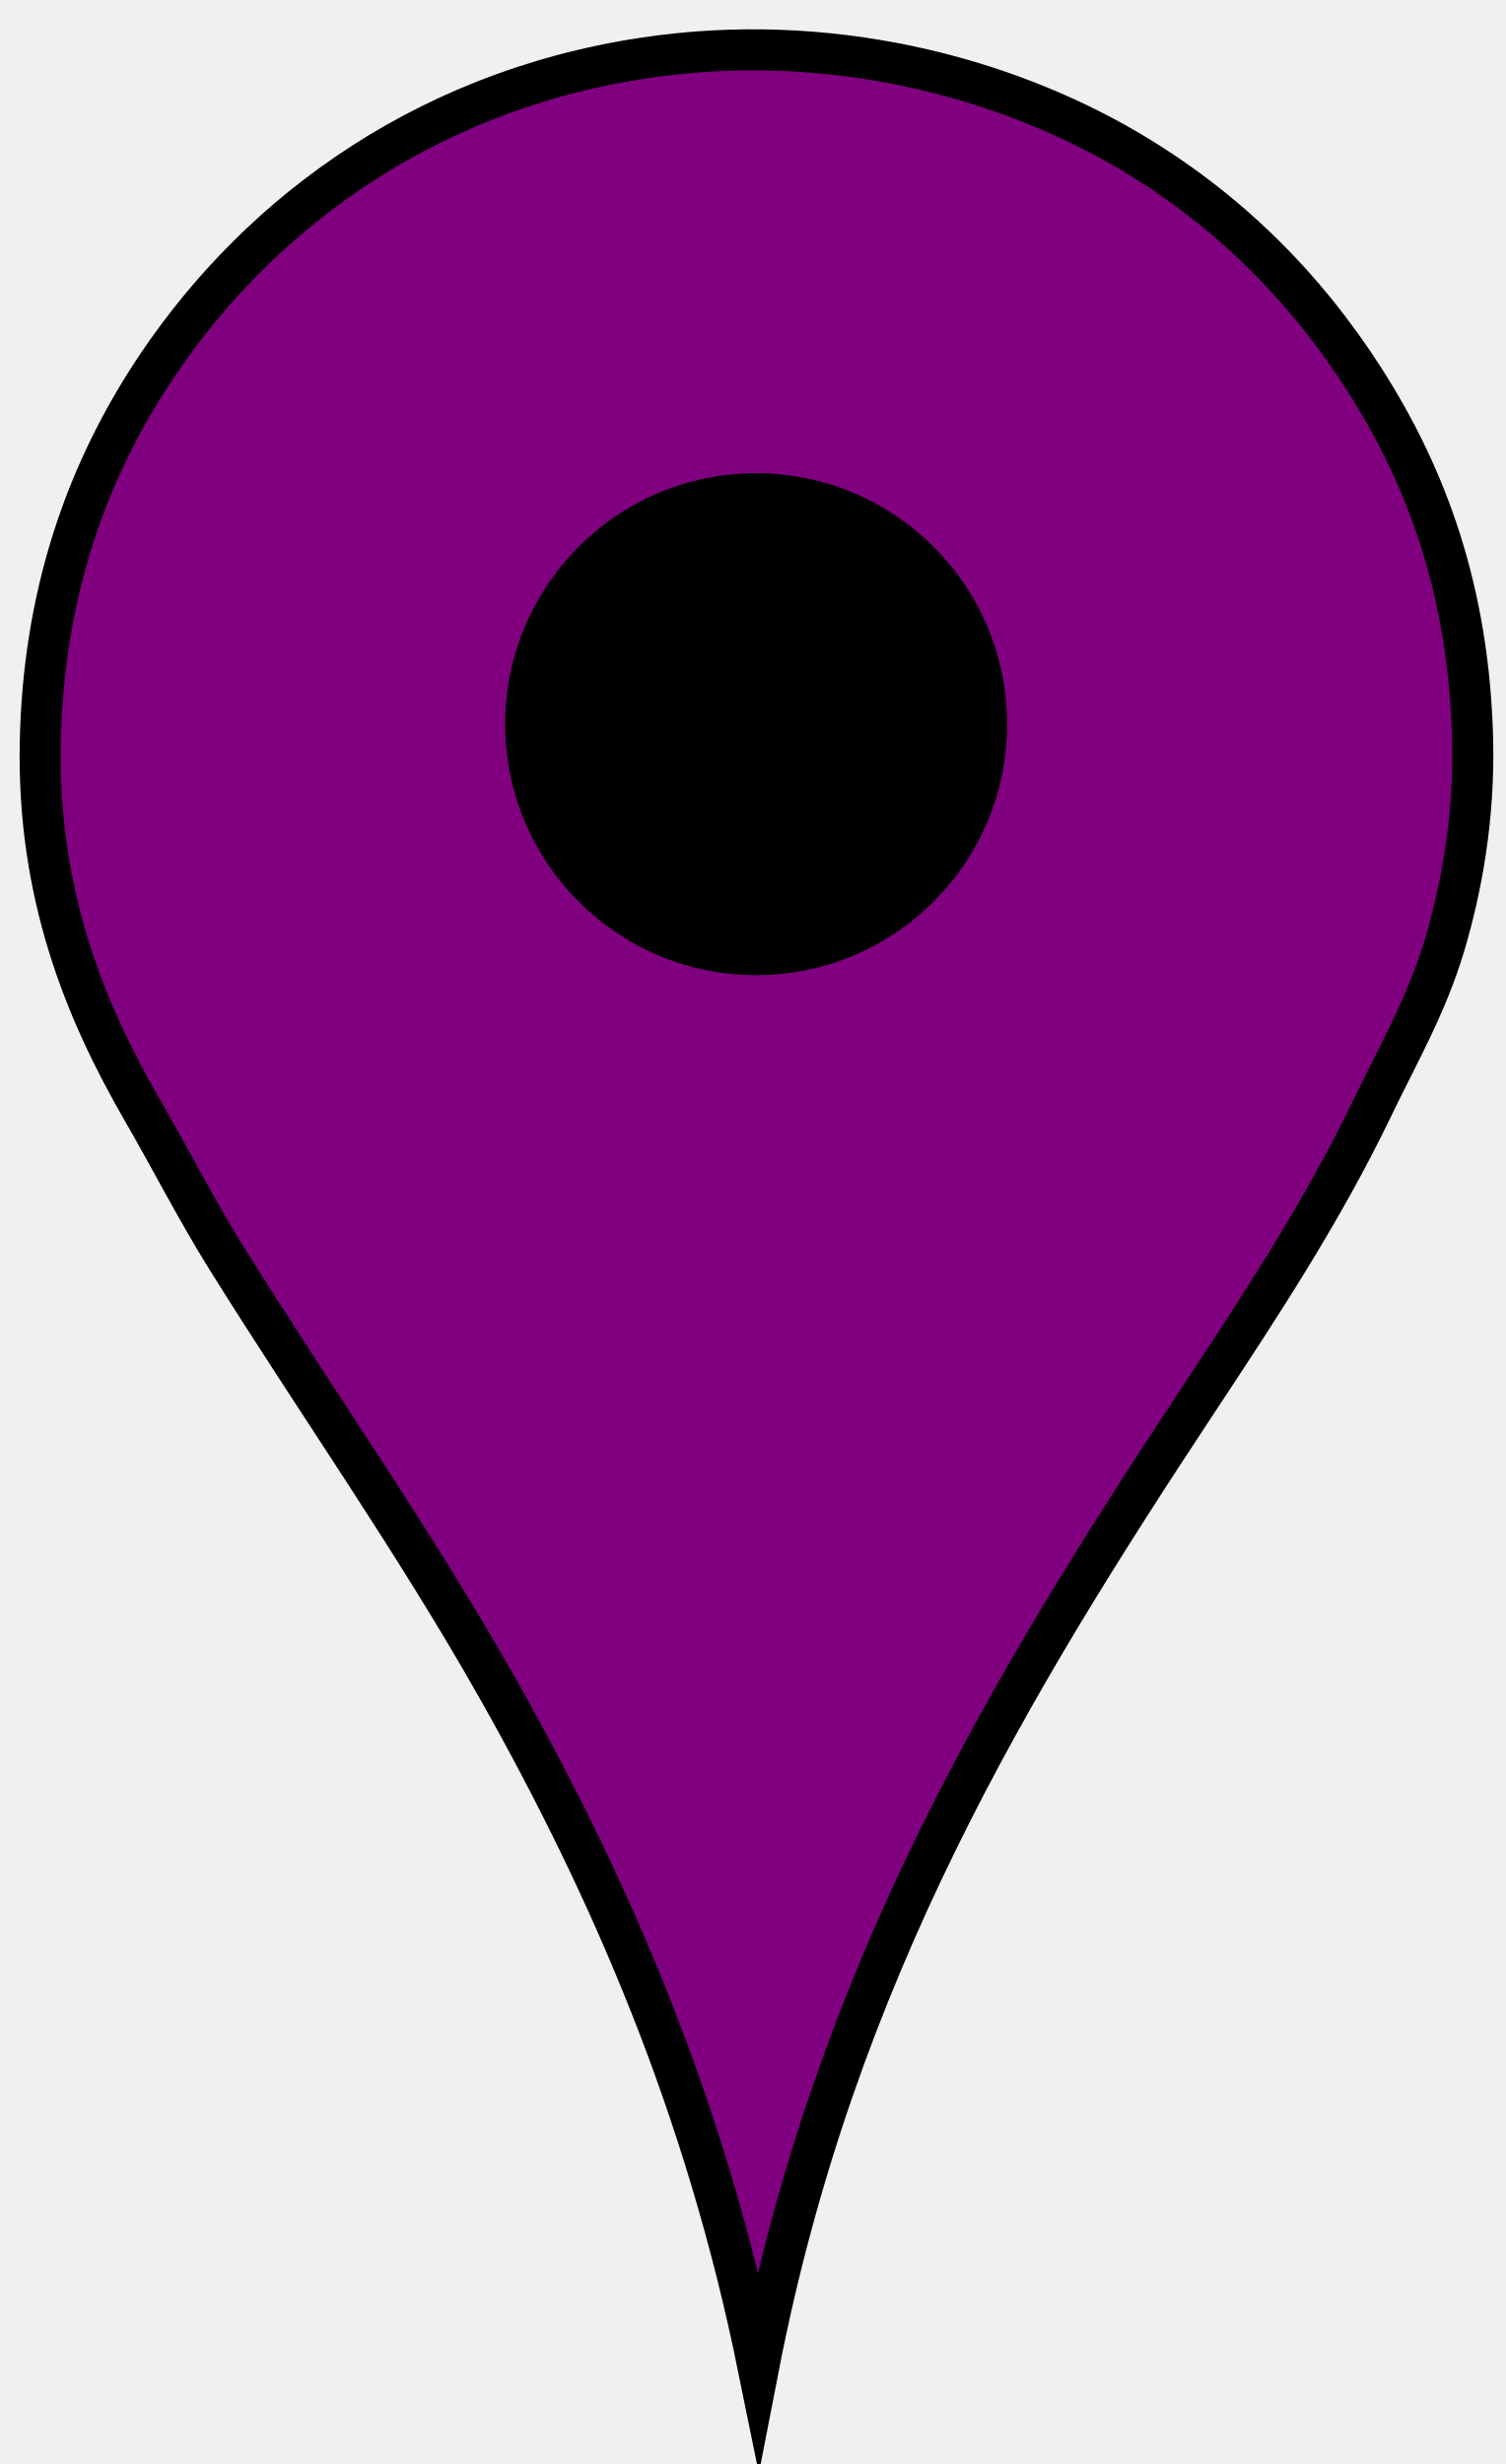
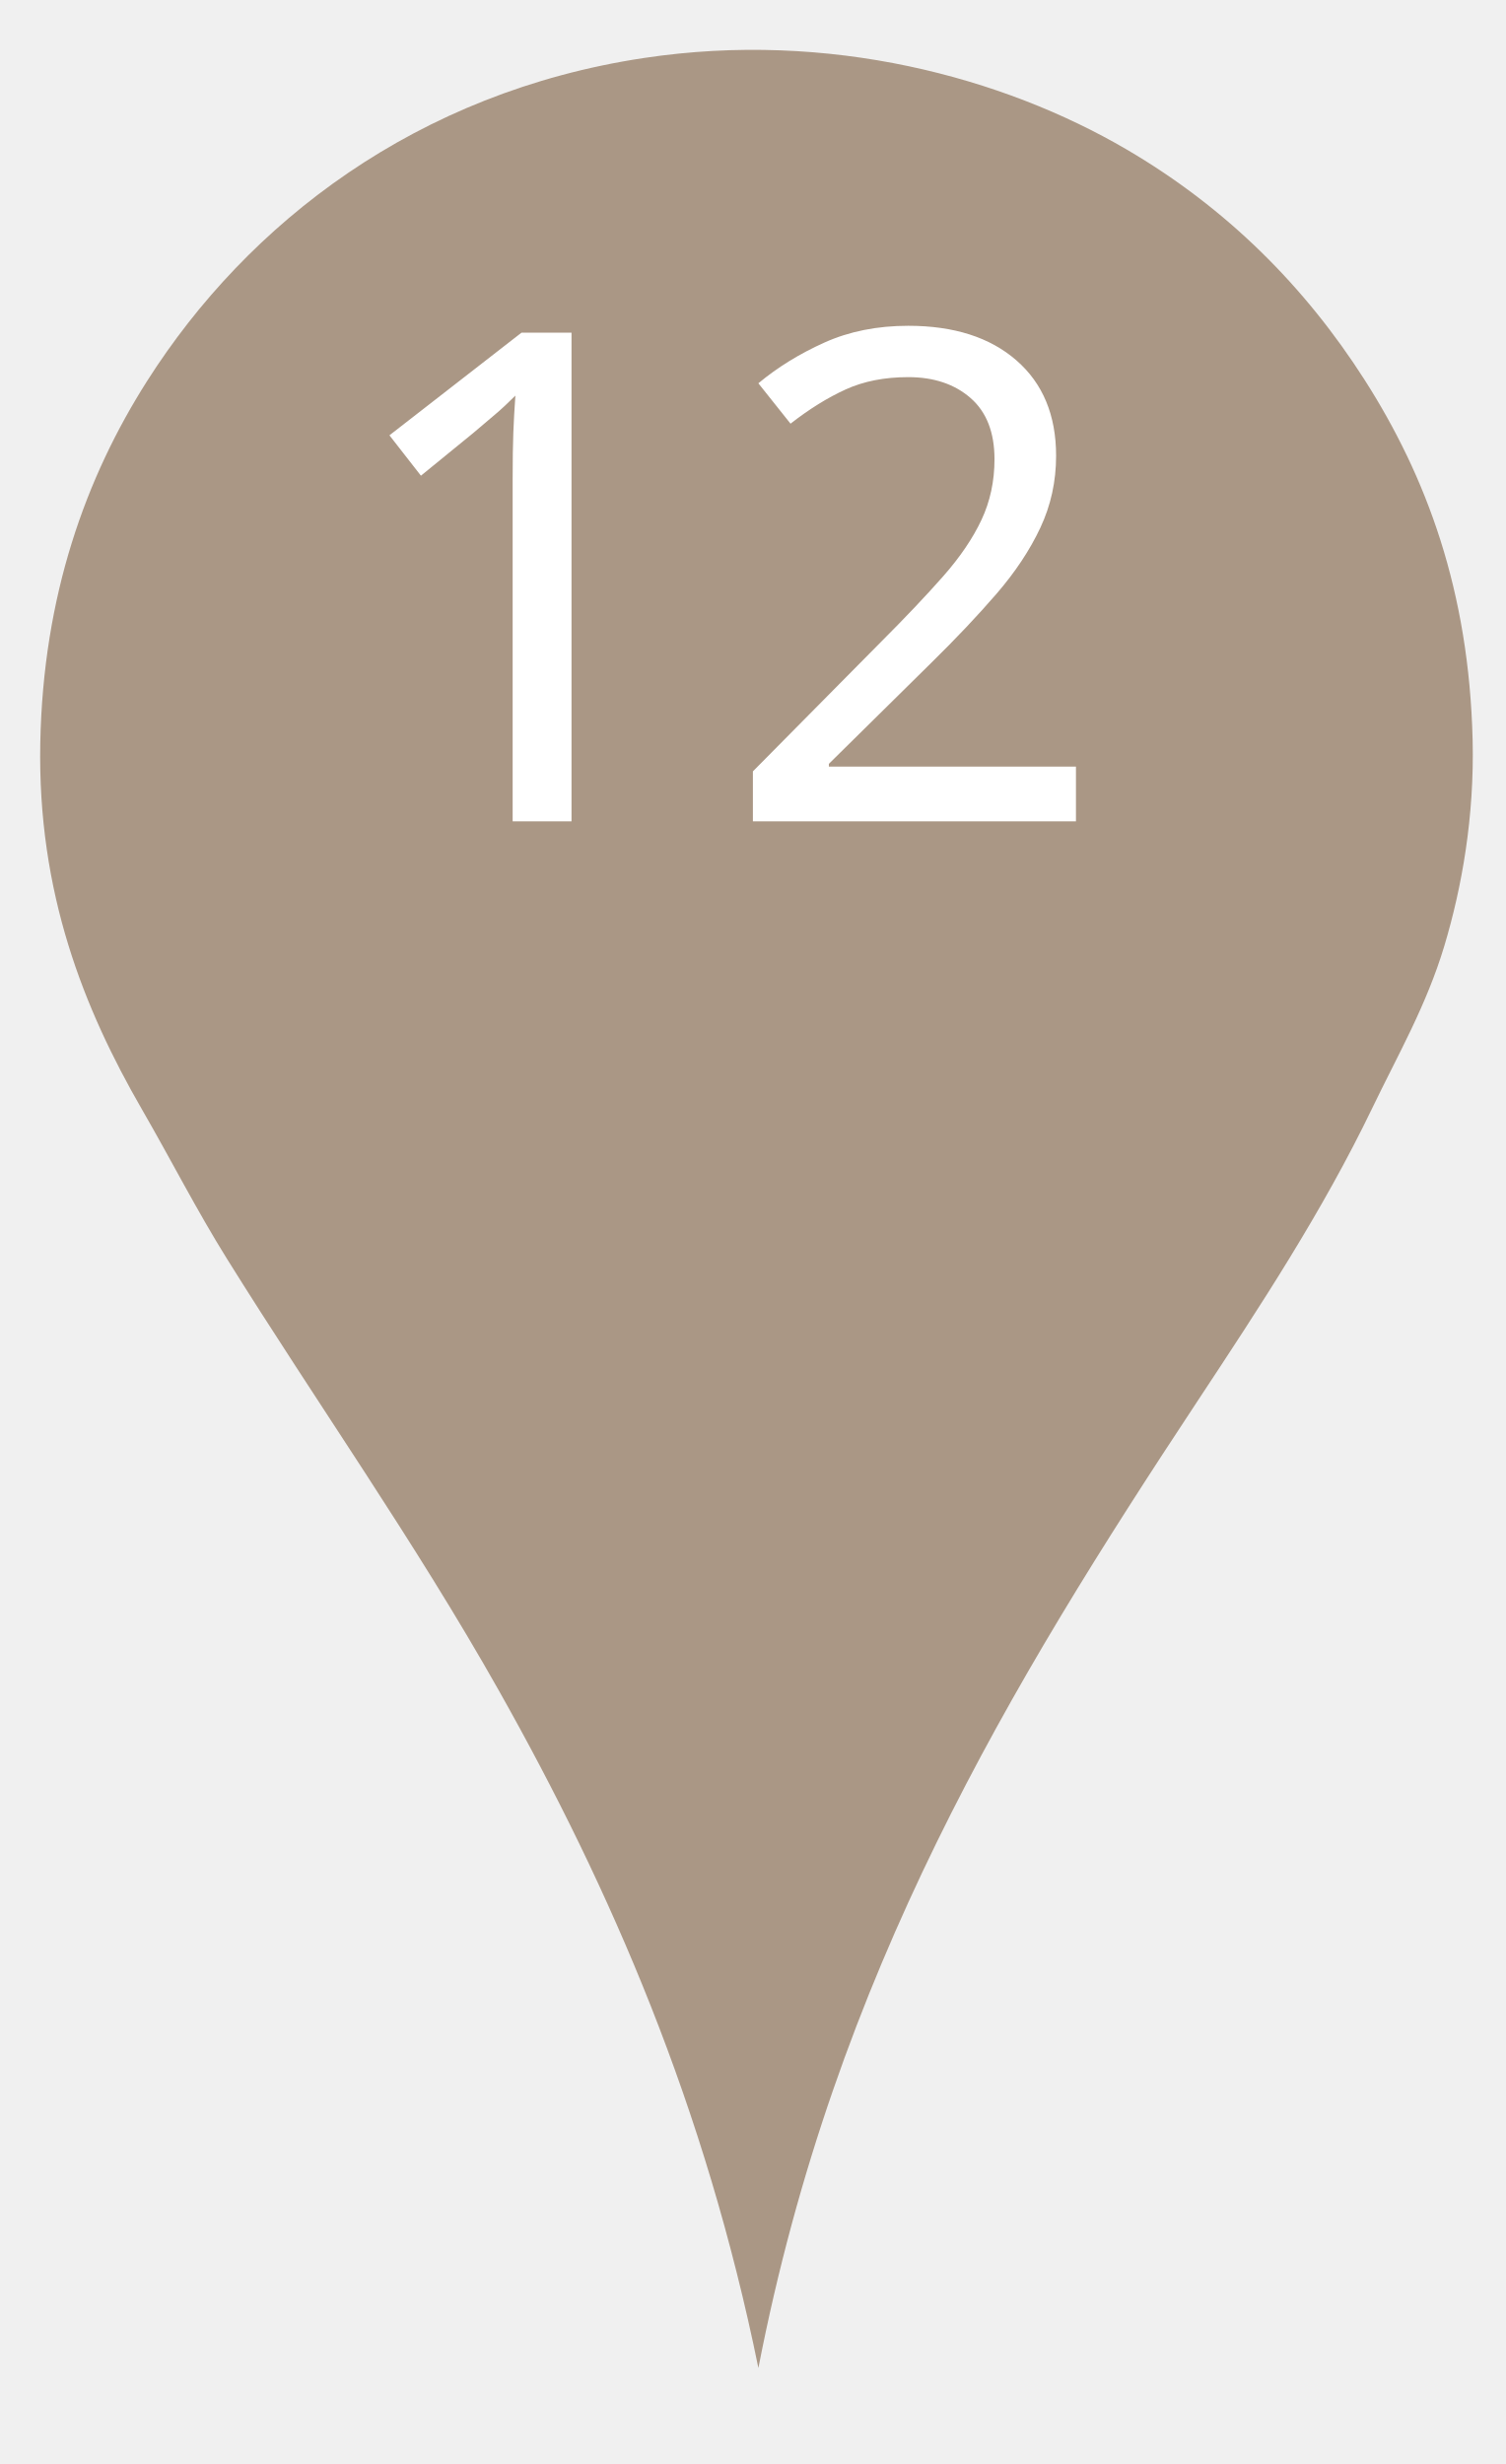
<svg xmlns="http://www.w3.org/2000/svg" width="1100" height="1800">
  <g>
-     <path fill-rule="evenodd" clip-rule="evenodd" fill="#800080" stroke="#000000" stroke-width="30" stroke-miterlimit="10" d="m554.015,1729.874c-38.766,-190.301 -107.116,-348.665 -189.903,-495.44c-61.407,-108.872 -132.544,-209.363 -198.364,-314.938c-21.972,-35.244 -40.934,-72.477 -62.047,-109.054c-42.216,-73.137 -76.444,-157.935 -74.269,-267.932c2.125,-107.473 33.208,-193.684 78.03,-264.172c73.719,-115.935 197.201,-210.989 362.884,-235.969c135.466,-20.424 262.475,14.082 352.543,66.748c73.6,43.038 130.596,100.527 173.92,168.28c45.22,70.716 76.359,154.26 78.971,263.232c1.337,55.83 -7.805,107.532 -20.684,150.418c-13.034,43.409 -33.996,79.695 -52.646,118.454c-36.406,75.659 -82.049,144.982 -127.855,214.346c-136.437,206.606 -264.496,417.31 -320.58,706.027z" id="svg_2" />
-     <circle fill-rule="evenodd" clip-rule="evenodd" cx="552.371" cy="529.042" r="183.332" id="svg_4" fill="black" />
+     <path fill-rule="evenodd" clip-rule="evenodd" fill="#AA9785" stroke="#FFFFF" stroke-width="30" stroke-miterlimit="10" d="m554.015,1729.874c-38.766,-190.301 -107.116,-348.665 -189.903,-495.44c-61.407,-108.872 -132.544,-209.363 -198.364,-314.938c-21.972,-35.244 -40.934,-72.477 -62.047,-109.054c-42.216,-73.137 -76.444,-157.935 -74.269,-267.932c2.125,-107.473 33.208,-193.684 78.03,-264.172c73.719,-115.935 197.201,-210.989 362.884,-235.969c135.466,-20.424 262.475,14.082 352.543,66.748c73.6,43.038 130.596,100.527 173.92,168.28c45.22,70.716 76.359,154.26 78.971,263.232c1.337,55.83 -7.805,107.532 -20.684,150.418c-13.034,43.409 -33.996,79.695 -52.646,118.454c-36.406,75.659 -82.049,144.982 -127.855,214.346c-136.437,206.606 -264.496,417.31 -320.58,706.027z" id="svg_2" />
+     <circle fill-rule="evenodd" clip-rule="evenodd" cx="552.371" cy="529.042" r="183.332" id="svg_4" fill="none" />
+     <text x="240" y="600" font-family="sans-serif" font-size="500px" fill="white">12</text>
  </g>
</svg>
